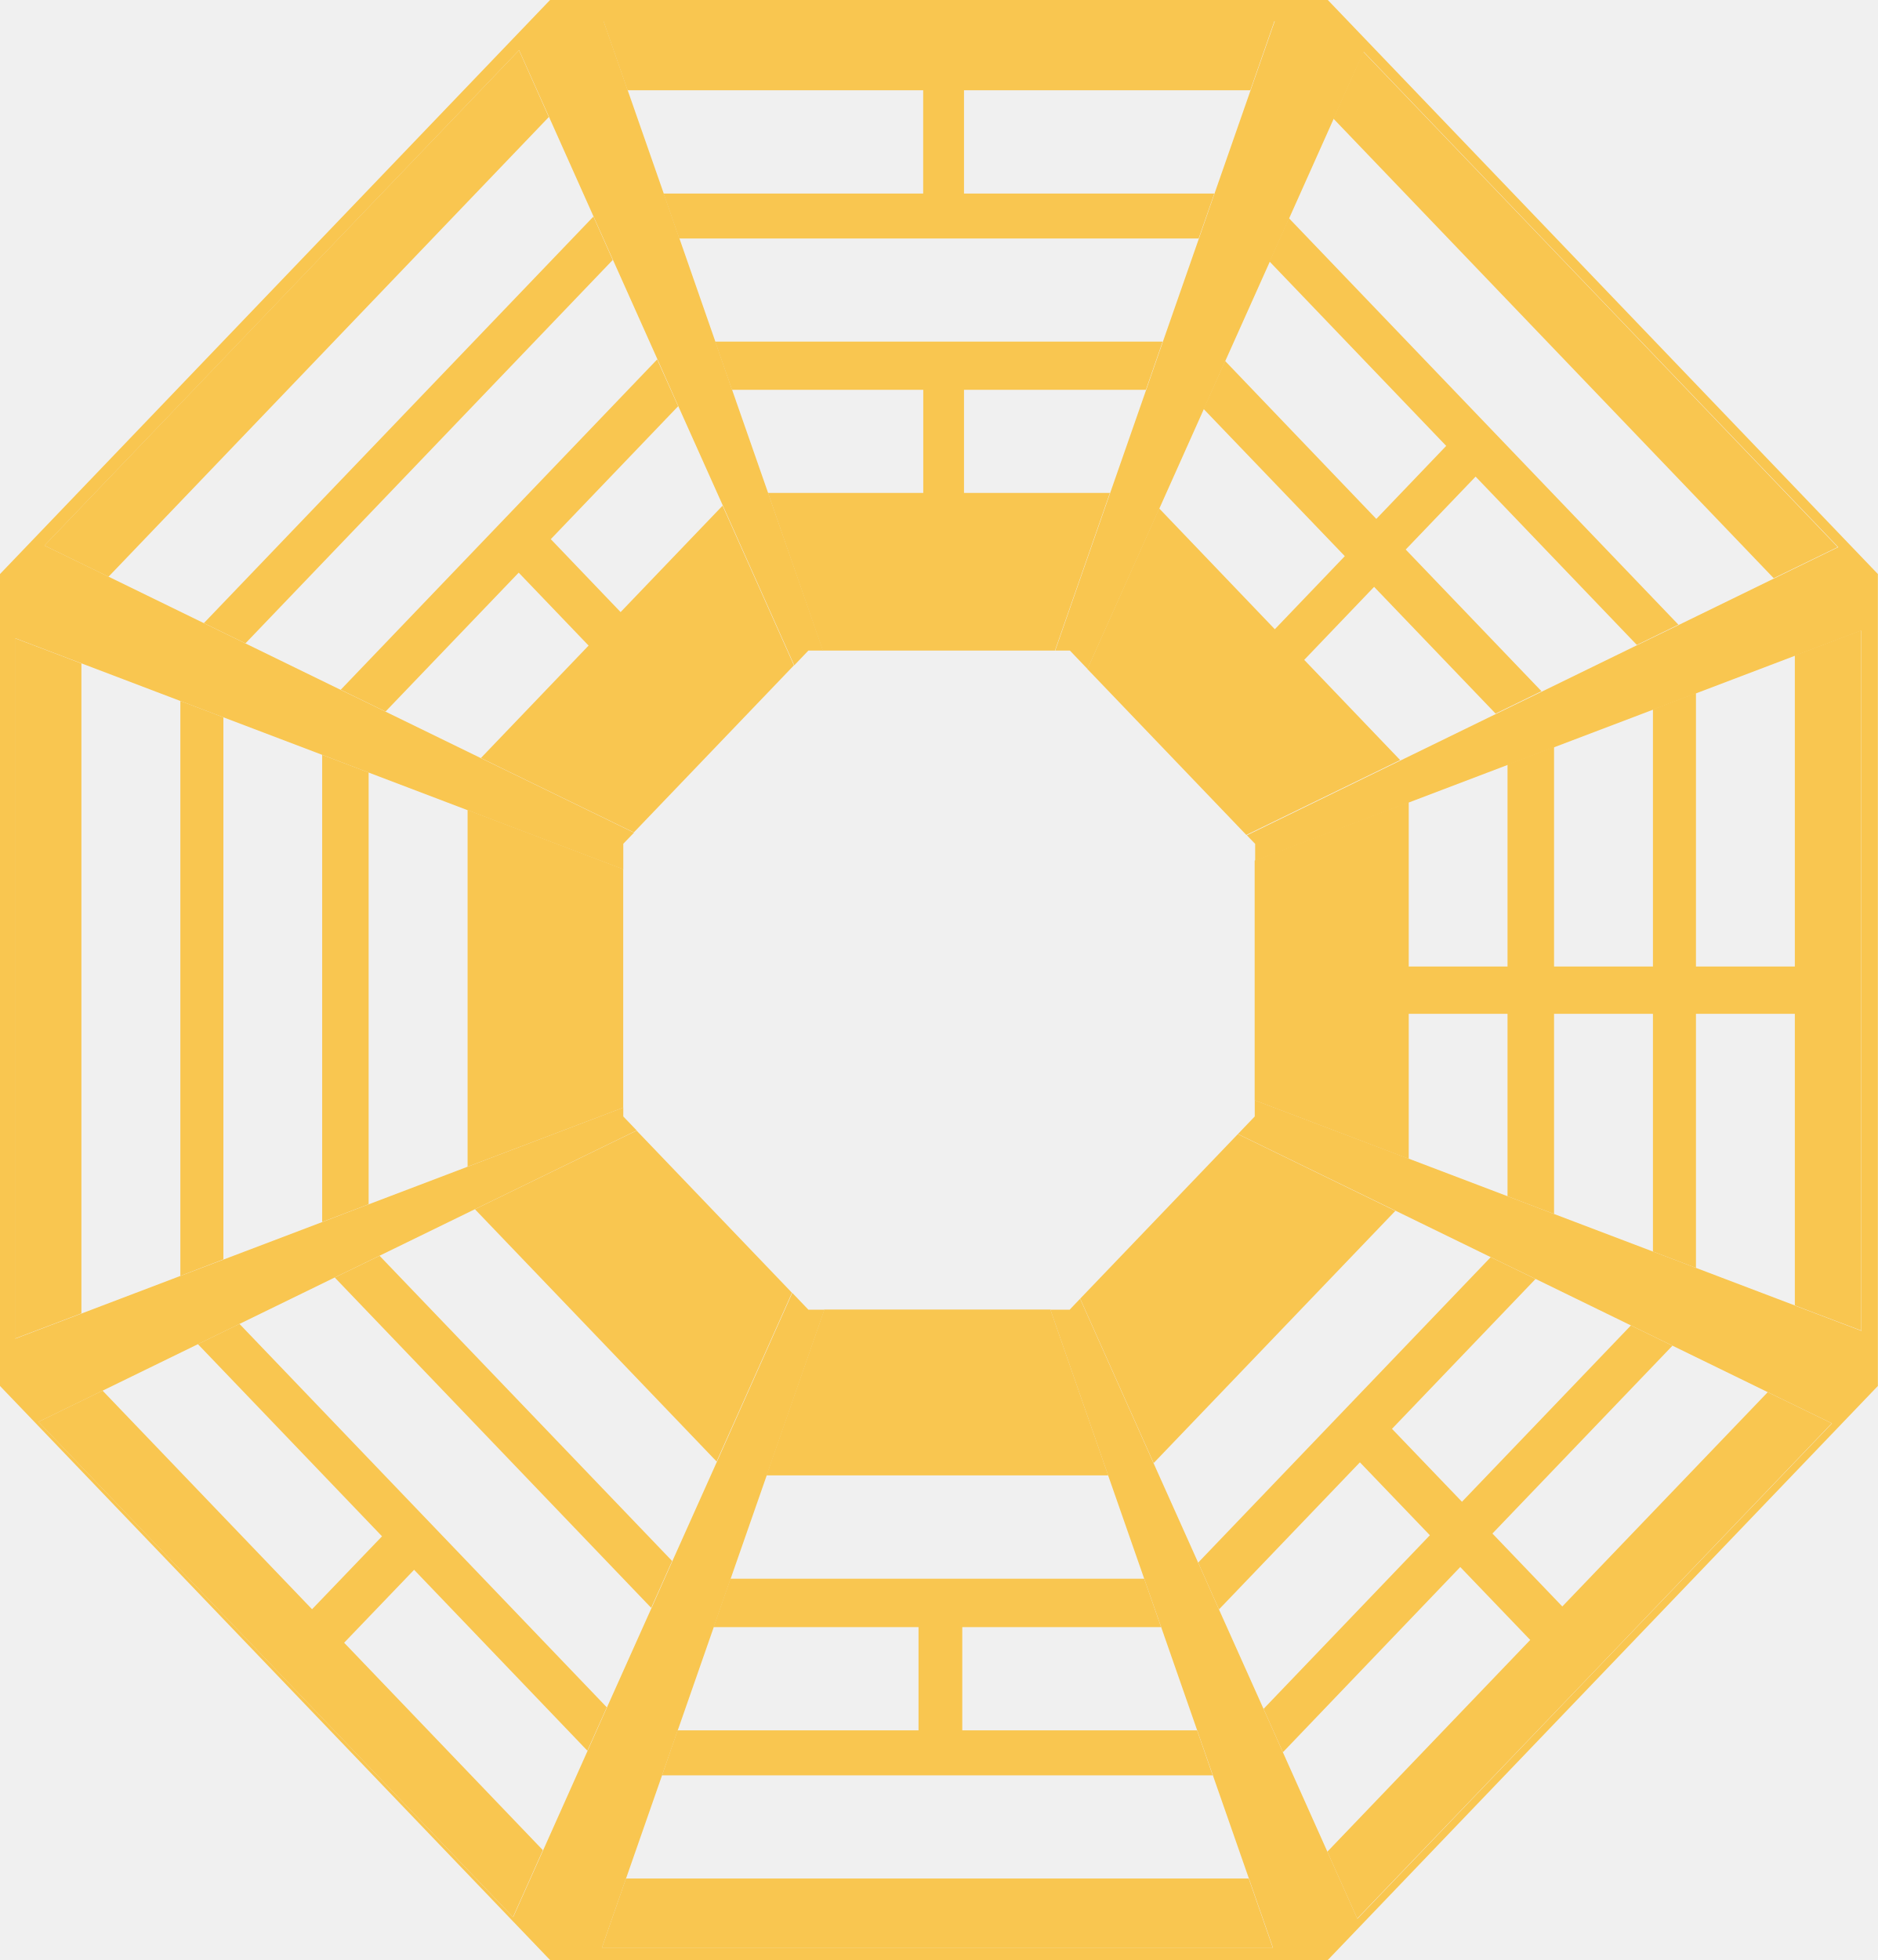
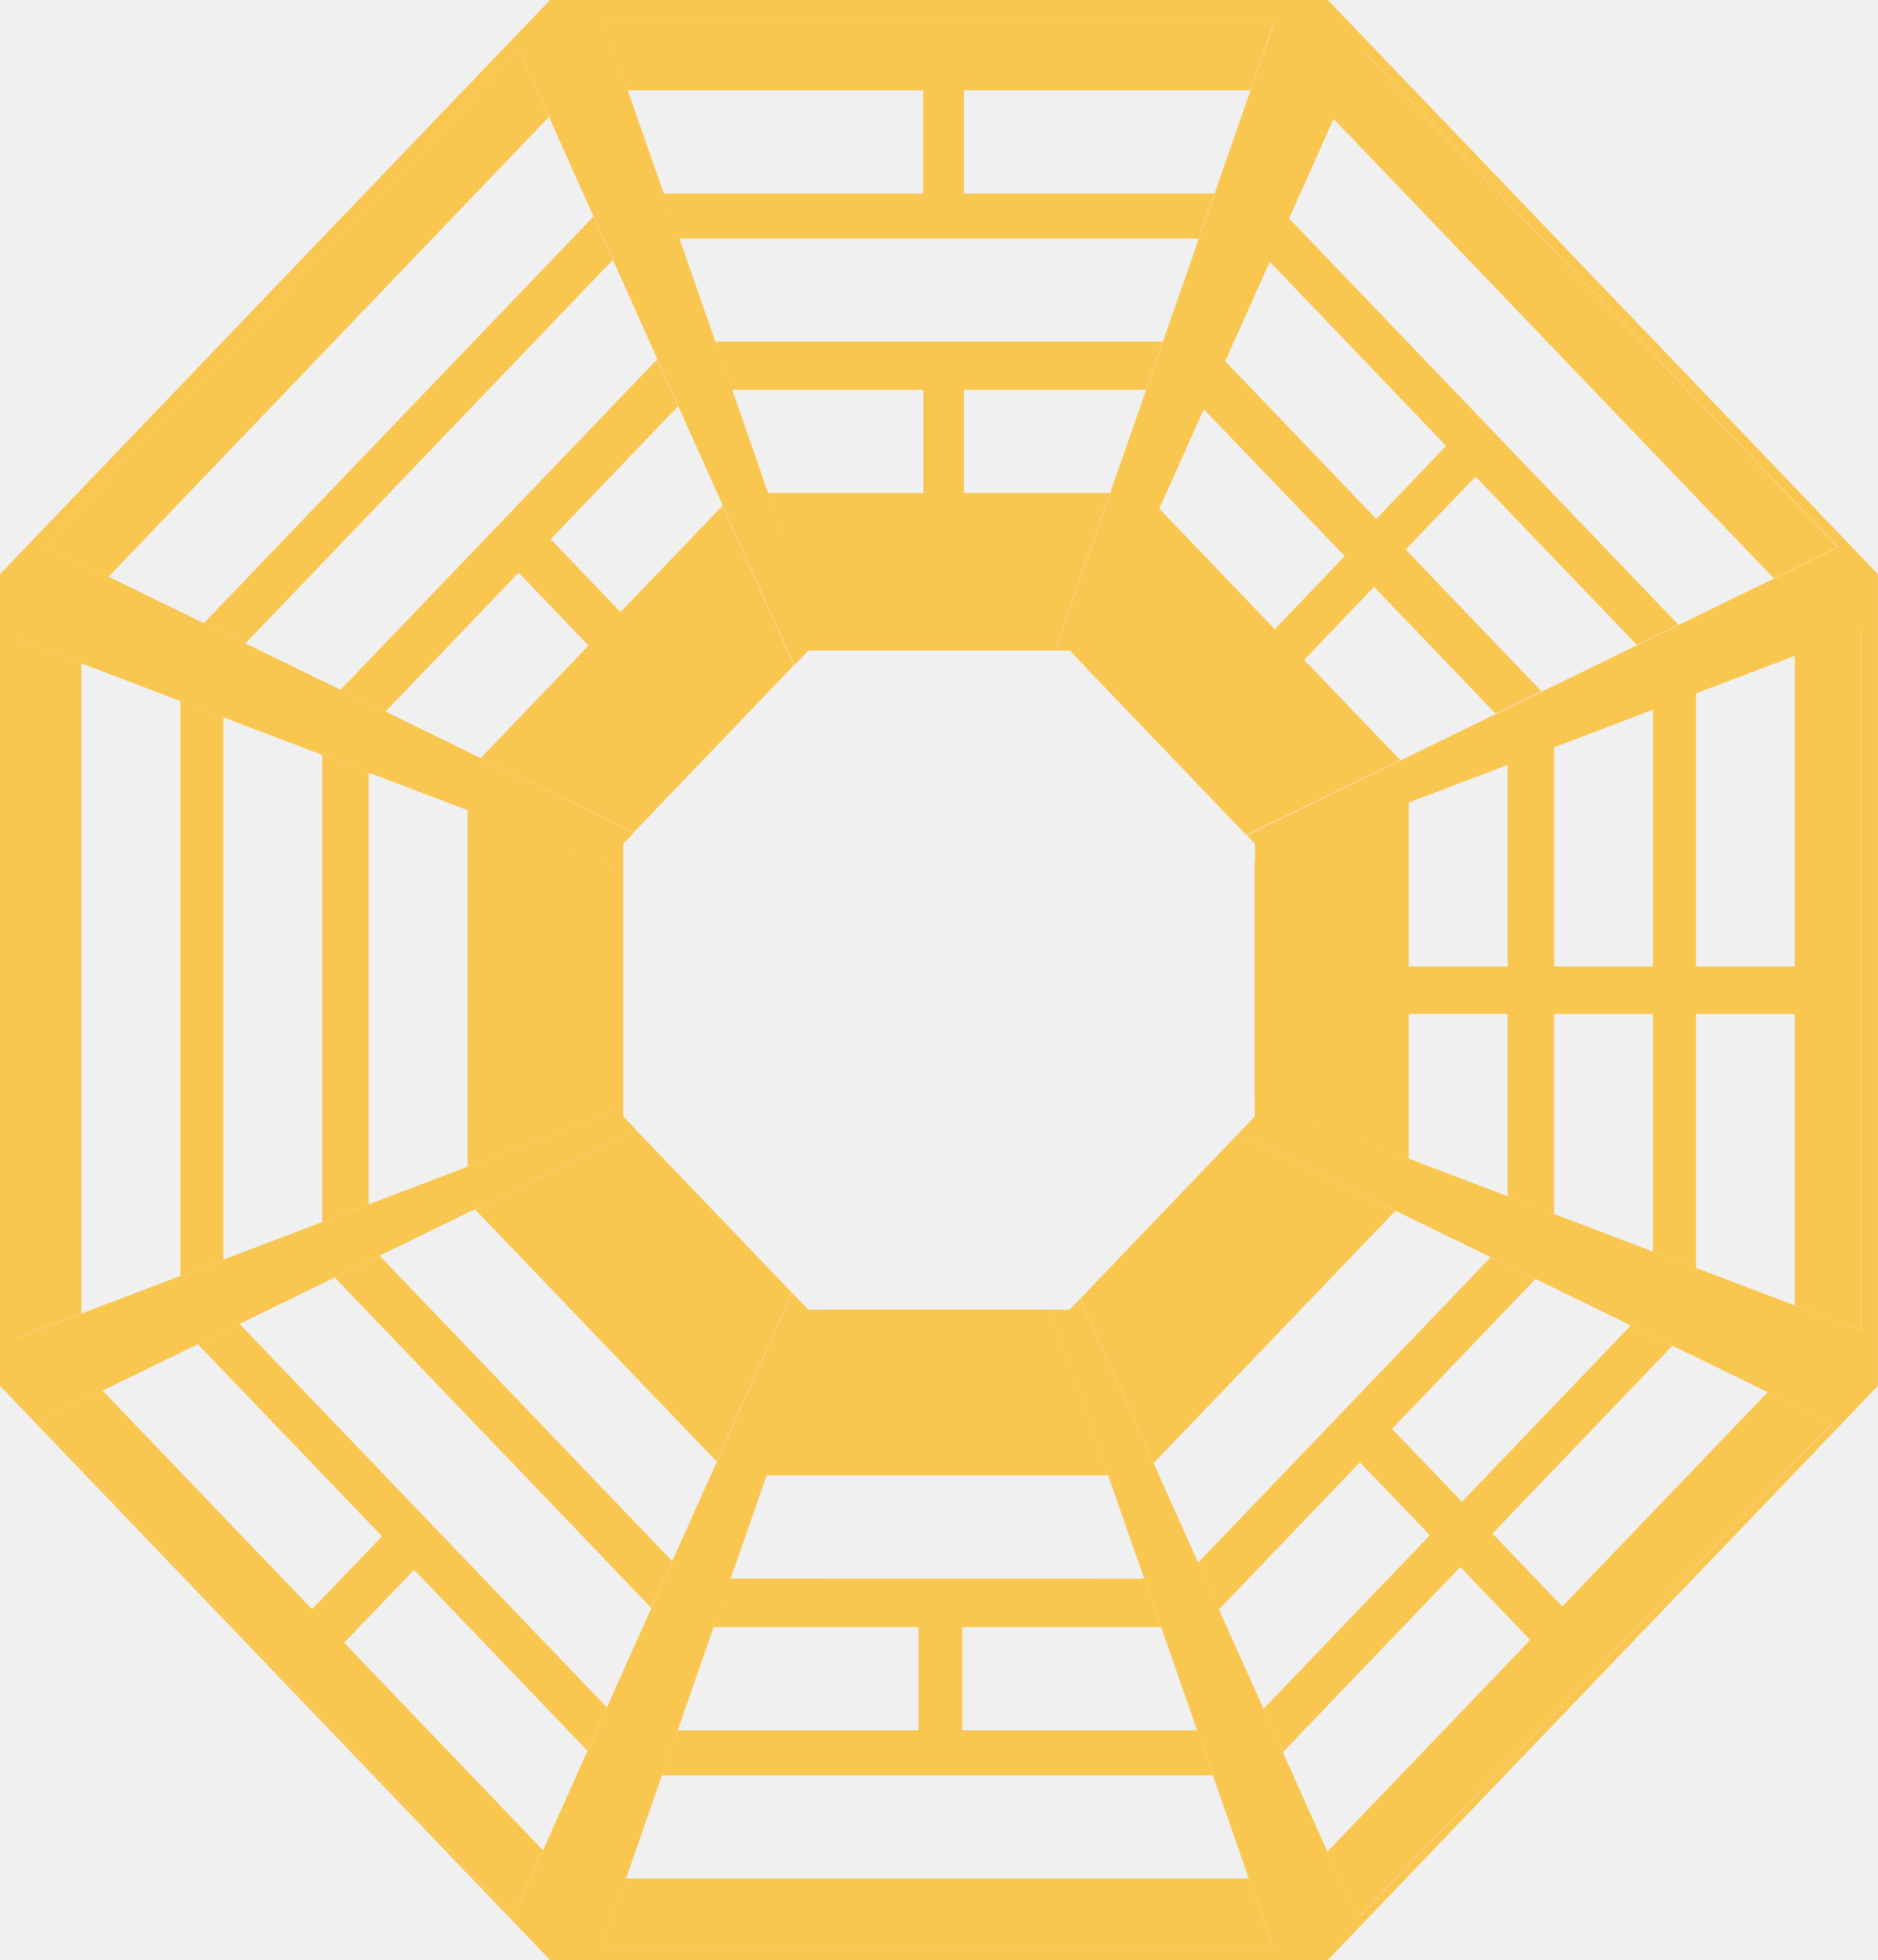
- <svg xmlns="http://www.w3.org/2000/svg" width="23" height="24" viewBox="0 0 23 24" fill="none">
-   <g clip-path="url(#clip0_4679_1052982)">
-     <path d="M5.727 9.918V14.286L7.633 13.563V10.642L5.727 9.918Z" fill="#F9C650" />
-     <path d="M4.515 9.459L3.946 9.243V14.963L4.515 14.746V9.459Z" fill="#F9C650" />
-     <path d="M2.736 8.783L2.209 8.583V15.623L2.736 15.421V8.783Z" fill="#F9C650" />
-     <path d="M8.85 6.192L7.601 7.495L6.746 6.602L8.306 4.974L8.049 4.401L4.173 8.446L4.722 8.713L6.353 7.012L7.209 7.905L5.89 9.282L7.763 10.193L9.724 8.147L8.85 6.192Z" fill="#F9C650" />
-     <path d="M14.681 2.92L14.873 2.37H11.807V1.105H15.314L15.61 0.256H11.499H7.39L7.686 1.105H11.307V2.37H8.127L8.319 2.92H14.681Z" fill="#F9C650" />
-     <path d="M7.505 3.183L7.268 2.652L2.497 7.63L3.006 7.878L7.505 3.183Z" fill="#F9C650" />
-     <path d="M6.722 1.433L6.357 0.615L3.45 3.647L0.544 6.68L1.329 7.062L6.722 1.433Z" fill="#F9C650" />
-     <path d="M0.997 8.124L0.183 7.815V12.103V16.391L0.997 16.082V8.124Z" fill="#F9C650" />
-     <path d="M4.649 15.377L4.1 15.643L7.976 19.688L8.232 19.114L4.649 15.377Z" fill="#F9C650" />
-     <path d="M2.933 16.211L2.424 16.459L4.679 18.812L3.822 19.705L1.256 17.028L0.471 17.41L3.377 20.442L6.283 23.474L6.649 22.655L4.215 20.115L5.072 19.222L7.194 21.437L7.432 20.906L2.933 16.211Z" fill="#F9C650" />
-     <path d="M9.387 18.066H13.573L12.865 16.035H10.096L9.387 18.066Z" fill="#F9C650" />
-     <path d="M14.675 19.134L14.93 19.707L16.656 17.906L17.513 18.799L15.476 20.925L15.713 21.456L17.885 19.188L18.742 20.081L16.257 22.674L16.623 23.492L19.53 20.461L22.435 17.428L21.651 17.047L19.135 19.671L18.279 18.778L20.484 16.478L19.975 16.23L17.906 18.389L17.049 17.496L18.807 15.661L18.258 15.394L14.675 19.134Z" fill="#F9C650" />
-     <path d="M5.817 14.807L8.777 17.896L9.7 15.83L7.797 13.844L5.817 14.807Z" fill="#F9C650" />
-     <path d="M14.13 17.915L17.09 14.827L15.161 13.887L13.23 15.902L14.13 17.915Z" fill="#F9C650" />
-     <path d="M7.667 23.002L7.371 23.852H11.48H15.59L15.294 23.002H7.667Z" fill="#F9C650" />
-     <path d="M8.946 19.331L8.739 19.924H11.25V21.188H8.299L8.108 21.739H14.853L14.662 21.188H11.786V19.924H14.221L14.014 19.331H8.946Z" fill="#F9C650" />
-     <path d="M21.724 7.08L22.508 6.699L19.603 3.666L16.697 0.633L16.331 1.452L21.724 7.08Z" fill="#F9C650" />
-     <path d="M22.797 12.005V7.717L21.983 8.026V11.835H20.772V8.486L20.245 8.686V11.835H19.034V9.145L18.464 9.361V11.835H17.254V9.821L15.367 10.537V13.473L17.254 14.19V12.414H18.464V14.648L19.034 14.865V12.414H20.245V15.325L20.772 15.525V12.414H21.983V15.985L22.797 16.293V12.005Z" fill="#F9C650" />
-     <path d="M17.149 9.307L15.974 8.08L16.83 7.186L18.318 8.738L18.88 8.464L17.217 6.729L18.073 5.836L20.048 7.897L20.557 7.649L15.786 2.671L15.549 3.202L17.713 5.46L16.857 6.354L15.005 4.42L14.741 5.007L16.471 6.81L15.614 7.705L14.197 6.225L13.318 8.192L15.265 10.224L17.149 9.307Z" fill="#F9C650" />
-     <path d="M23 7.029L16.263 0H6.737L0 7.029V16.971L6.737 24H16.263L23 16.971V7.029ZM21.983 15.985L20.772 15.525L20.245 15.325L19.034 14.865L18.465 14.648L17.255 14.188L15.368 13.472V13.671L15.162 13.886L17.092 14.825L18.259 15.394L18.809 15.661L19.976 16.23L20.485 16.478L21.652 17.047L22.438 17.429L19.531 20.462L16.625 23.495L16.258 22.675L15.713 21.457L15.476 20.926L14.93 19.708L14.675 19.135L14.129 17.917L13.229 15.903L13.101 16.037H12.865L13.573 18.068L14.014 19.331L14.222 19.924L14.663 21.188L14.855 21.738L15.296 23.001L15.592 23.85H7.372L7.668 23.001L8.109 21.738L8.301 21.188L8.742 19.924L8.949 19.331L9.39 18.068L10.098 16.037H9.901L9.704 15.831L8.781 17.898L8.235 19.116L7.98 19.689L7.434 20.907L7.197 21.438L6.652 22.657L6.285 23.476L3.379 20.443L0.472 17.41L1.258 17.028L2.425 16.459L2.934 16.211L4.101 15.642L4.651 15.375L5.818 14.806L7.798 13.842L7.634 13.671V13.562L5.728 14.286L4.518 14.746L3.949 14.963L2.738 15.423L2.211 15.623L1.001 16.083L0.187 16.392V7.815L1.001 8.124L2.211 8.584L2.738 8.784L3.949 9.244L4.518 9.461L5.728 9.921L7.634 10.645V10.332L7.765 10.196L5.891 9.284L4.724 8.715L4.174 8.448L3.007 7.879L2.498 7.631L1.331 7.062L0.545 6.68L3.452 3.647L6.358 0.614L6.725 1.433L7.27 2.652L7.508 3.183L8.053 4.401L8.308 4.974L8.854 6.192L9.728 8.147L9.901 7.966H10.081L9.408 6.037L8.967 4.774L8.762 4.184L8.322 2.921L8.13 2.371L7.689 1.108L7.393 0.259H15.613L15.316 1.108L14.875 2.371L14.684 2.921L14.243 4.184L14.038 4.774L13.597 6.037L12.924 7.966H13.104L13.32 8.192L14.2 6.226L14.745 5.008L15.007 4.421L15.553 3.203L15.79 2.672L16.335 1.454L16.702 0.634L19.608 3.667L22.515 6.7L21.729 7.083L20.562 7.652L20.053 7.899L18.886 8.468L18.323 8.742L17.156 9.311L15.272 10.228L15.373 10.333V10.541L17.259 9.825L18.469 9.365L19.038 9.149L20.249 8.689L20.776 8.489L21.986 8.029L22.8 7.72V16.297L21.986 15.988L21.983 15.985Z" fill="#F9C650" />
-     <path d="M13.594 6.036H11.807V4.773H14.035L14.24 4.183H8.759L8.965 4.773H11.308V6.036H9.406L10.077 7.966H12.921L13.594 6.036Z" fill="#F9C650" />
+ <svg xmlns="http://www.w3.org/2000/svg" width="23" height="24" fill="none" viewBox="0 0 23 24">
+   <g fill="#f9c650" clip-path="url(#a)">
+     <path d="M5.727 9.918v4.368l1.906-.723v-2.92zM4.515 9.46l-.569-.217v5.72l.569-.217zM2.736 8.783l-.527-.2v7.04l.527-.201zM8.85 6.192 7.6 7.495l-.855-.893 1.56-1.628-.257-.573-3.876 4.045.55.267 1.63-1.701.856.893-1.32 1.377 1.874.91 1.96-2.045zM14.681 2.92l.192-.55h-3.066V1.105h3.507l.296-.85H7.39l.296.85h3.621V2.37h-3.18l.192.55zM7.505 3.183l-.237-.531L2.497 7.63l.509.248zM6.722 1.433 6.357.615 3.45 3.647.544 6.68l.785.382zM.997 8.124l-.814-.31v8.577l.814-.31zM4.65 15.377l-.55.266 3.876 4.045.256-.573zM2.933 16.21l-.51.249 2.256 2.353-.857.893-2.566-2.677-.785.382 2.906 3.032 2.906 3.032.366-.819-2.434-2.54.857-.893 2.122 2.215.238-.531zM9.387 18.066h4.186l-.708-2.03h-2.77zM14.675 19.134l.255.573 1.726-1.801.857.893-2.038 2.126.238.53 2.172-2.267.857.893-2.485 2.593.366.818 2.907-3.031 2.905-3.033-.784-.381-2.516 2.624-.856-.893 2.205-2.3-.51-.248-2.068 2.159-.857-.893 1.758-1.835-.549-.267zM5.817 14.808l2.96 3.088.923-2.066-1.903-1.986zM14.13 17.915l2.96-3.088-1.929-.94-1.93 2.015zM7.667 23.002l-.296.85h8.219l-.296-.85zM8.946 19.33l-.207.594h2.511v1.264H8.3l-.192.551h6.745l-.191-.551h-2.876v-1.264h2.435l-.207-.593zM21.724 7.08l.784-.381-2.905-3.033L16.697.633l-.366.82zM22.797 12.005V7.717l-.814.309v3.809h-1.211v-3.35l-.527.201v3.149h-1.21v-2.69l-.57.216v2.473h-1.211V9.822l-1.887.716v2.936l1.887.716v-1.775h1.21v2.234l.57.217v-2.45h1.21v2.91l.528.2v-3.11h1.21v3.57l.815.308zM17.15 9.307 15.973 8.08l.856-.894 1.488 1.552.562-.274-1.663-1.735.856-.893 1.975 2.06.509-.247-4.771-4.978-.237.53 2.164 2.259-.856.894-1.852-1.934-.264.587 1.73 1.803-.857.895-1.417-1.48-.88 1.967 1.948 2.032z" />
+     <path d="M23 7.03 16.263 0H6.737L0 7.03v9.94L6.737 24h9.526L23 16.97zm-1.017 8.955-1.211-.46-.527-.2-1.21-.46-.57-.217-1.21-.46-1.886-.716v.199l-.207.215 1.93.94 1.167.568.55.267 1.167.57.509.247 1.167.569.786.382-2.907 3.033-2.906 3.033-.367-.82-.545-1.218-.237-.53-.546-1.219-.255-.573-.546-1.218-.9-2.014-.128.134h-.236l.708 2.03.441 1.264.208.593.44 1.264.193.55.44 1.263.297.85h-8.22l.296-.85.44-1.263.193-.55.44-1.264.208-.593.44-1.263.71-2.031H9.9l-.197-.206-.923 2.067-.546 1.218-.255.573-.546 1.218-.237.531-.545 1.219-.367.819-2.906-3.033L.472 17.41l.786-.382 1.167-.57.509-.247 1.167-.569.55-.267 1.167-.569 1.98-.964-.164-.171v-.109l-1.906.724-1.21.46-.57.217-1.21.46-.527.2-1.21.46-.814.309V7.815L1 8.124l1.21.46.527.2 1.21.46.57.217 1.21.46 1.906.724v-.313l.13-.136-1.873-.912-1.167-.57-.55-.266-1.167-.57-.509-.247-1.167-.569-.786-.382 2.907-3.033L6.358.614l.367.82.545 1.218.238.53.545 1.219.255.573.546 1.218.874 1.955.173-.181h.18l-.673-1.929-.44-1.263-.206-.59-.44-1.263-.192-.55-.441-1.263-.296-.85h8.22l-.297.85-.44 1.263-.192.55-.441 1.263-.205.59-.441 1.263-.673 1.929h.18l.216.226.88-1.966.545-1.218.262-.587.546-1.218.237-.53.545-1.22.367-.819 2.906 3.033L22.515 6.7l-.786.383-1.167.569-.509.247-1.168.57-.562.273-1.167.569-1.884.917.1.105v.208l1.887-.716 1.21-.46.57-.216 1.21-.46.527-.2 1.21-.46.814-.31v8.578l-.814-.31z" />
+     <path d="M13.594 6.036h-1.787V4.773h2.228l.205-.59H8.76l.206.59h2.343v1.263H9.406l.671 1.93h2.844z" />
  </g>
  <defs>
-     <clipPath id="clip0_4679_1052982">
-       <rect width="23" height="24" fill="white" />
+     <clipPath id="a">
+       <path fill="#fff" d="M0 0h23v24H0z" />
    </clipPath>
  </defs>
</svg>
